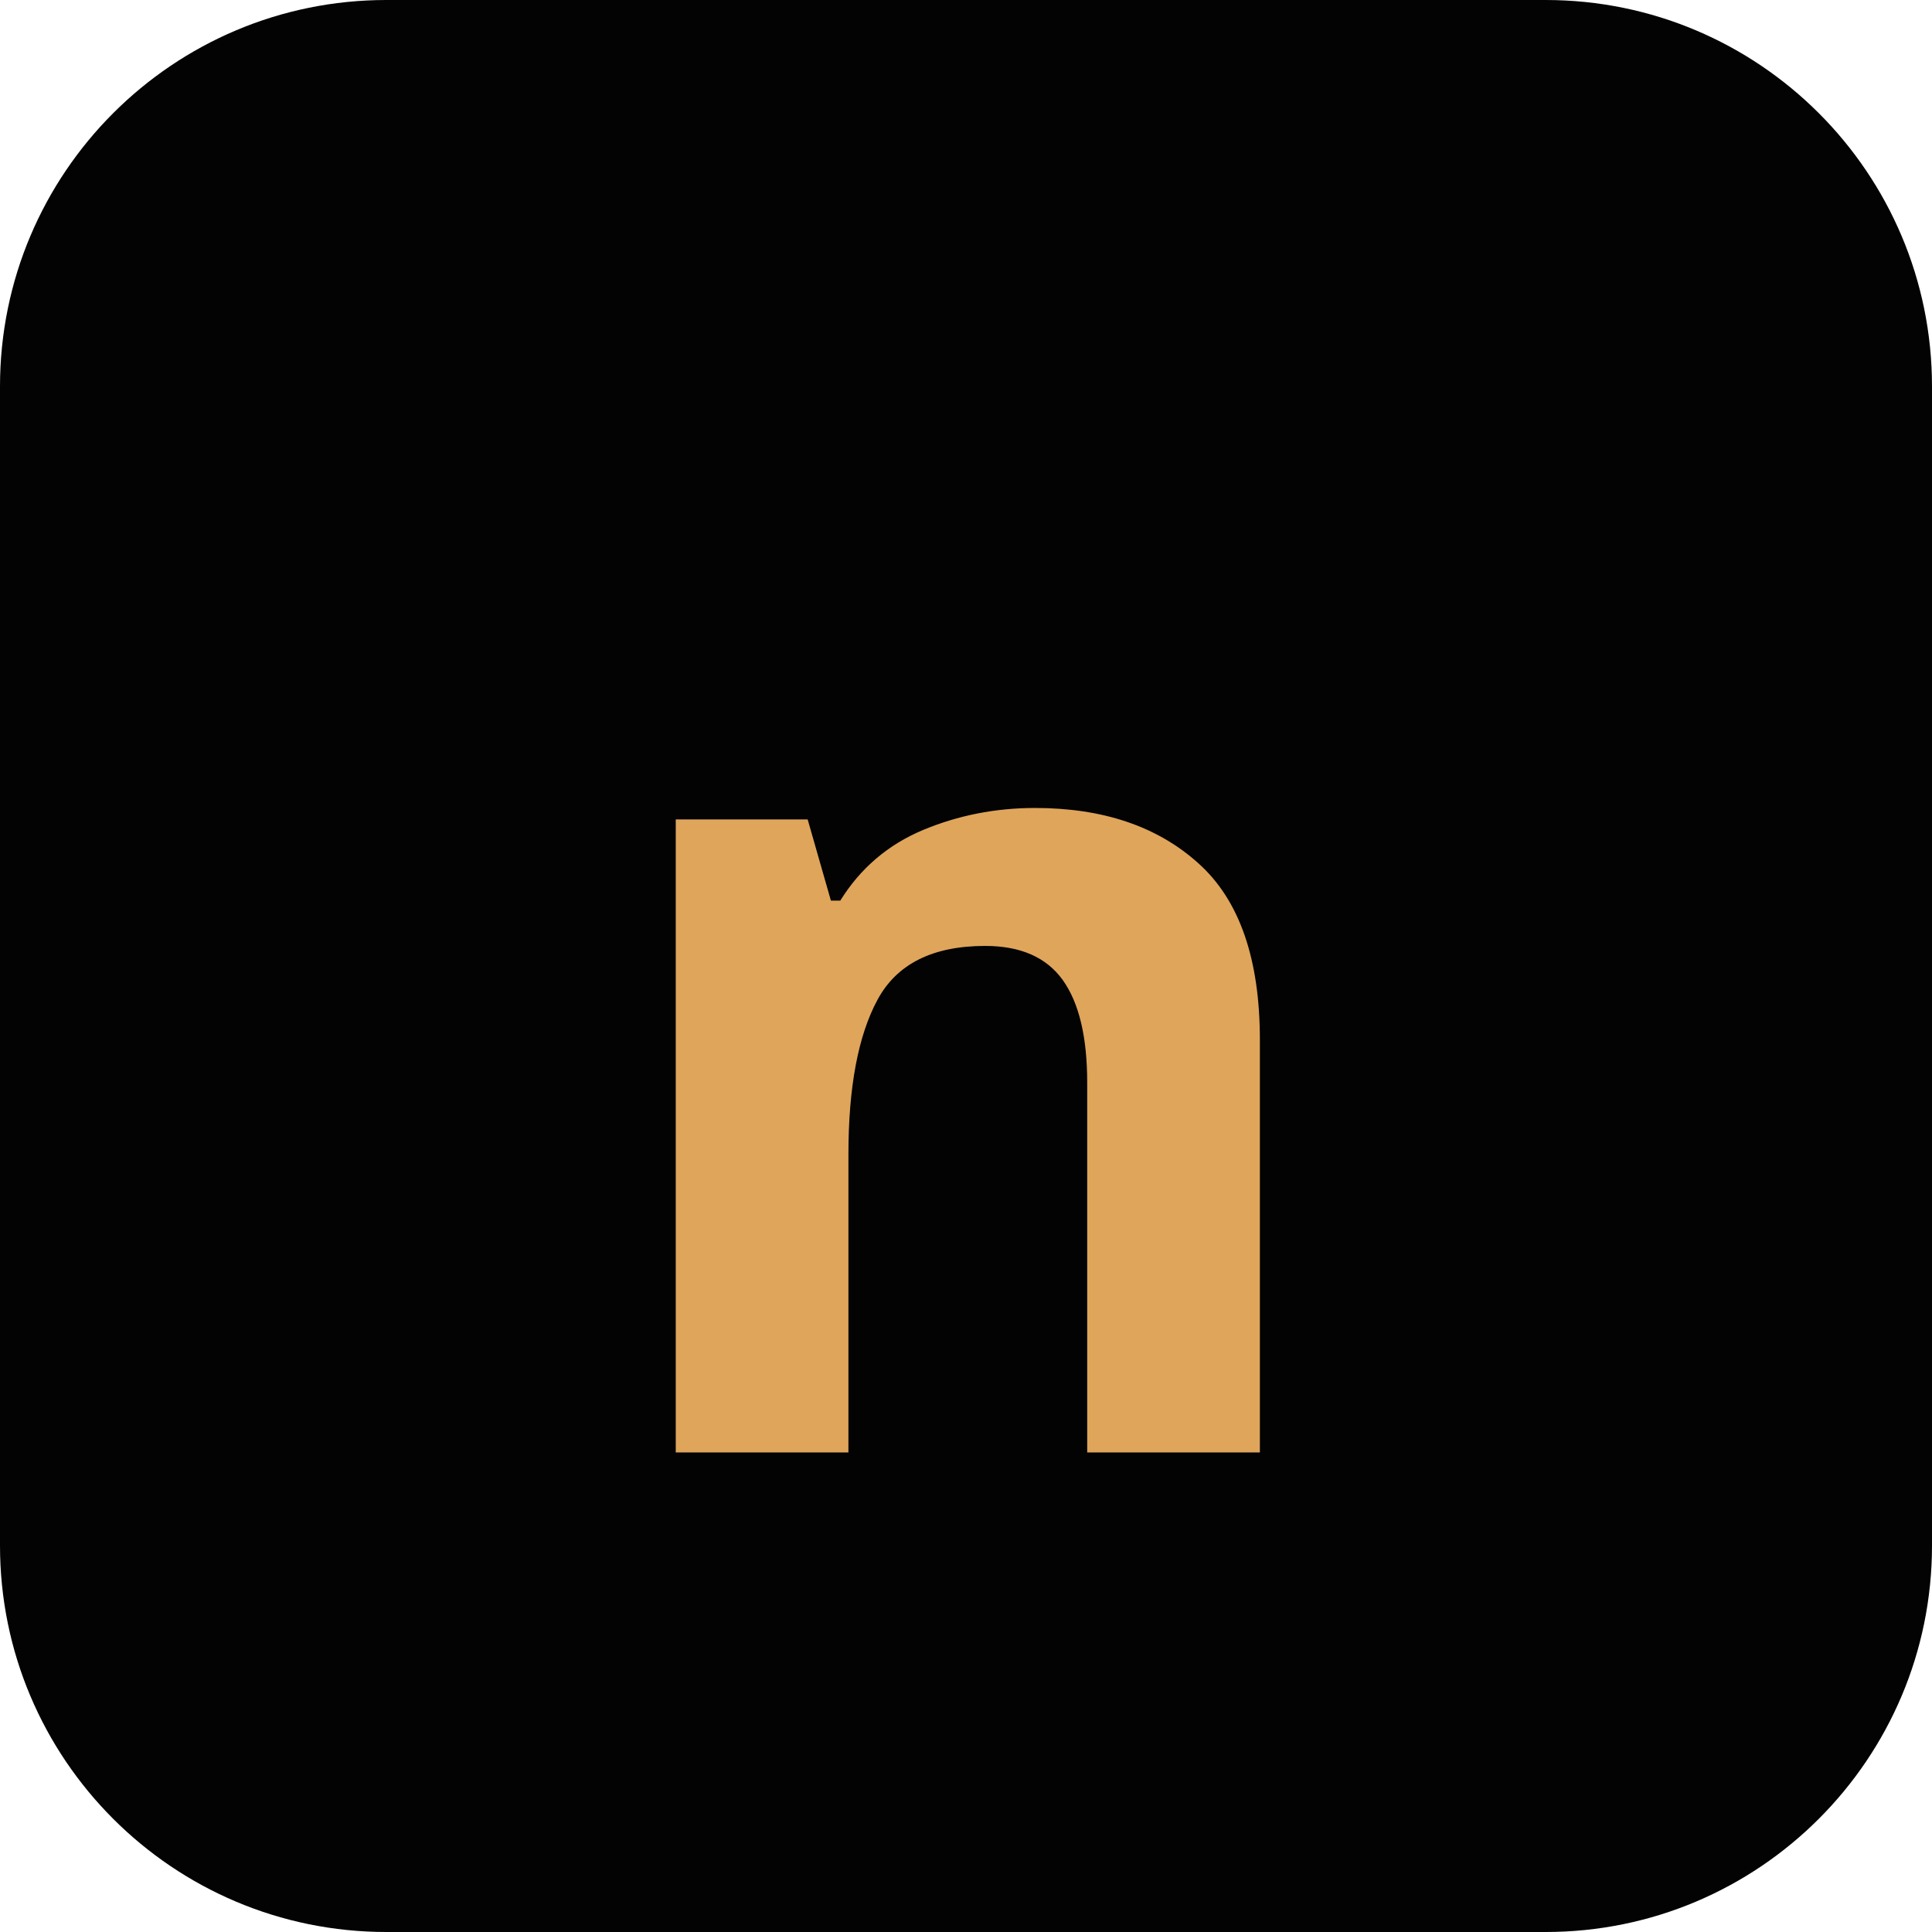
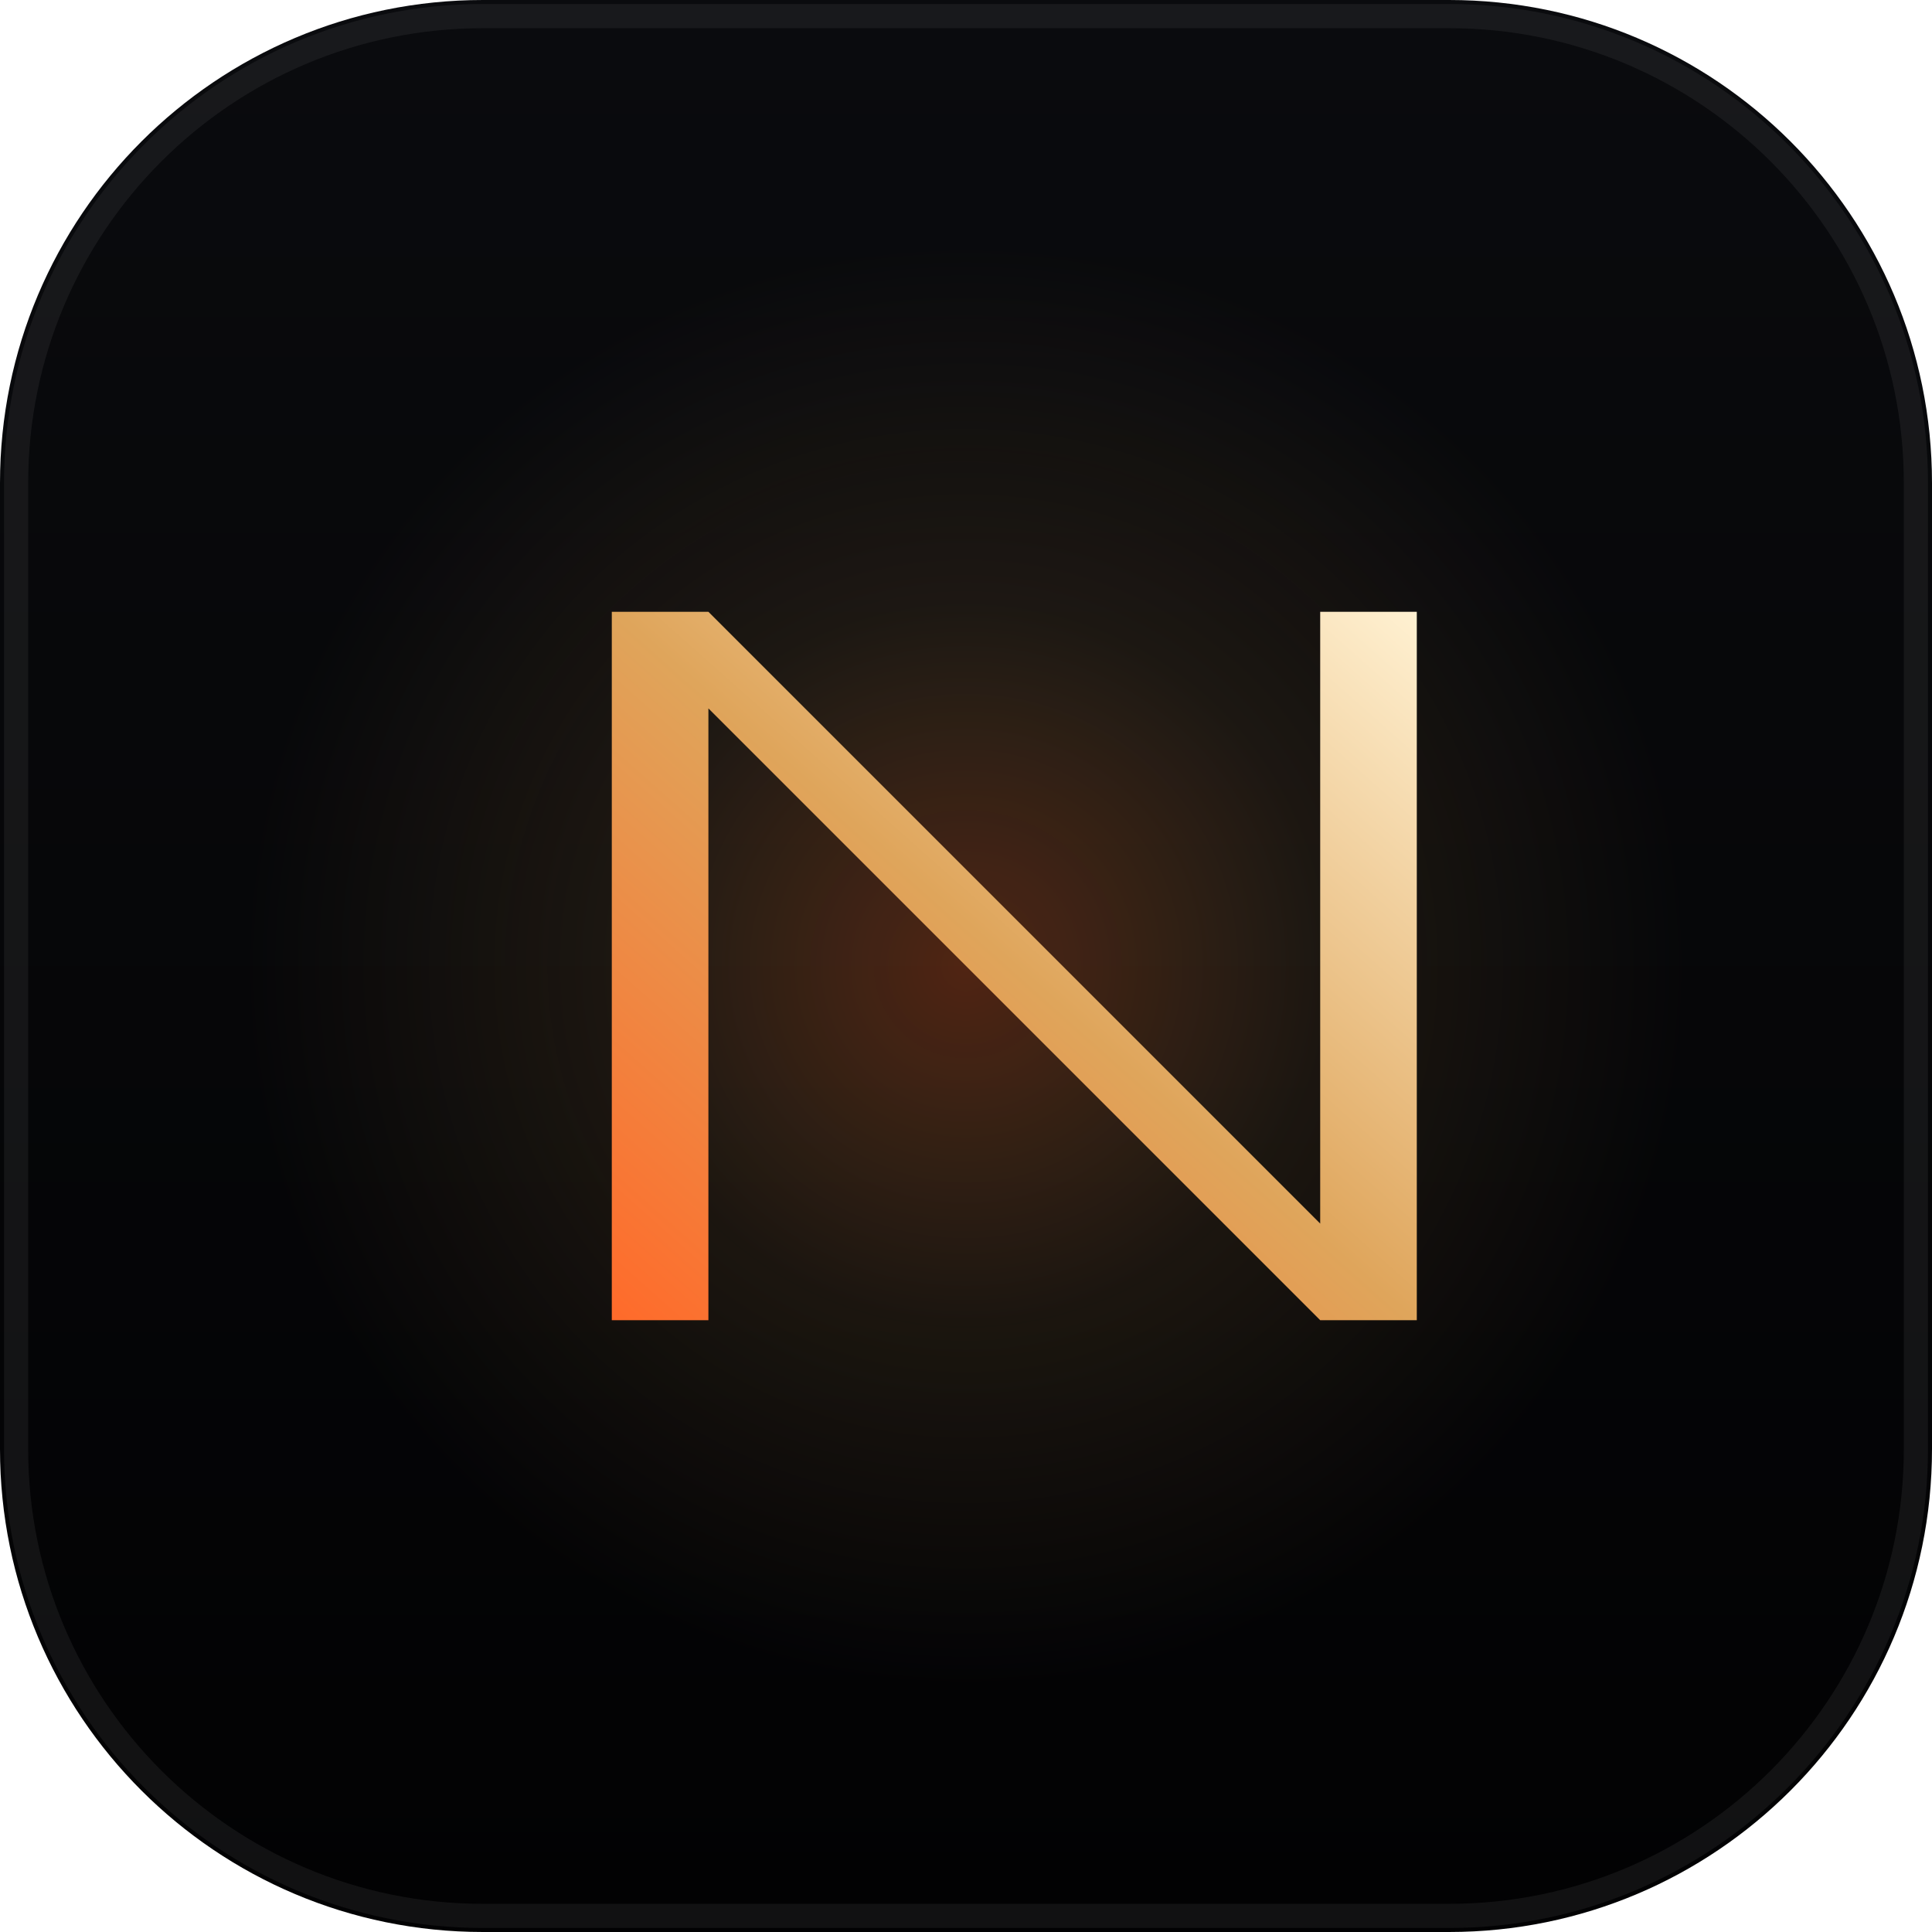
- <svg xmlns="http://www.w3.org/2000/svg" viewBox="0 0 100 100">
-   <rect width="100" height="100" rx="20" fill="#030304" />
-   <text y="54%" x="50%" dominant-baseline="middle" text-anchor="middle" font-size="60" fill="#DFA55B" font-family="sans-serif" font-weight="bold">n</text>
+ <svg xmlns="http://www.w3.org/2000/svg" viewBox="0 0 120 120">
+   <defs>
+     <linearGradient id="bg" x1="0%" y1="0%" x2="0%" y2="100%">
+       <stop offset="0%" stop-color="#0A0B0E" />
+       <stop offset="100%" stop-color="#020203" />
+     </linearGradient>
+     <linearGradient id="accent" x1="0%" y1="100%" x2="100%" y2="0%">
+       <stop offset="0%" stop-color="#FF6A2A" />
+       <stop offset="50%" stop-color="#DFA55B" />
+       <stop offset="100%" stop-color="#FFF1D2" />
+     </linearGradient>
+     <radialGradient id="glow" cx="50%" cy="50%" r="50%">
+       <stop offset="0%" stop-color="#FF6A2A" stop-opacity="0.3" />
+       <stop offset="50%" stop-color="#DFA55B" stop-opacity="0.1" />
+       <stop offset="100%" stop-color="#DFA55B" stop-opacity="0" />
+     </radialGradient>
+   </defs>
+   <rect width="120" height="120" rx="30" fill="url(#bg)" />
+   <rect width="118" height="118" x="1" y="1" rx="29" fill="none" stroke="rgba(255,255,255,0.06)" stroke-width="1.5" />
+   <circle cx="60" cy="60" r="45" fill="url(#glow)" />
+   <path d="M38 82 L38 38 L44 38 L82 76 L82 38 L88 38 L88 82 L82 82 L44 44 L44 82 Z" fill="url(#accent)" />
</svg>
